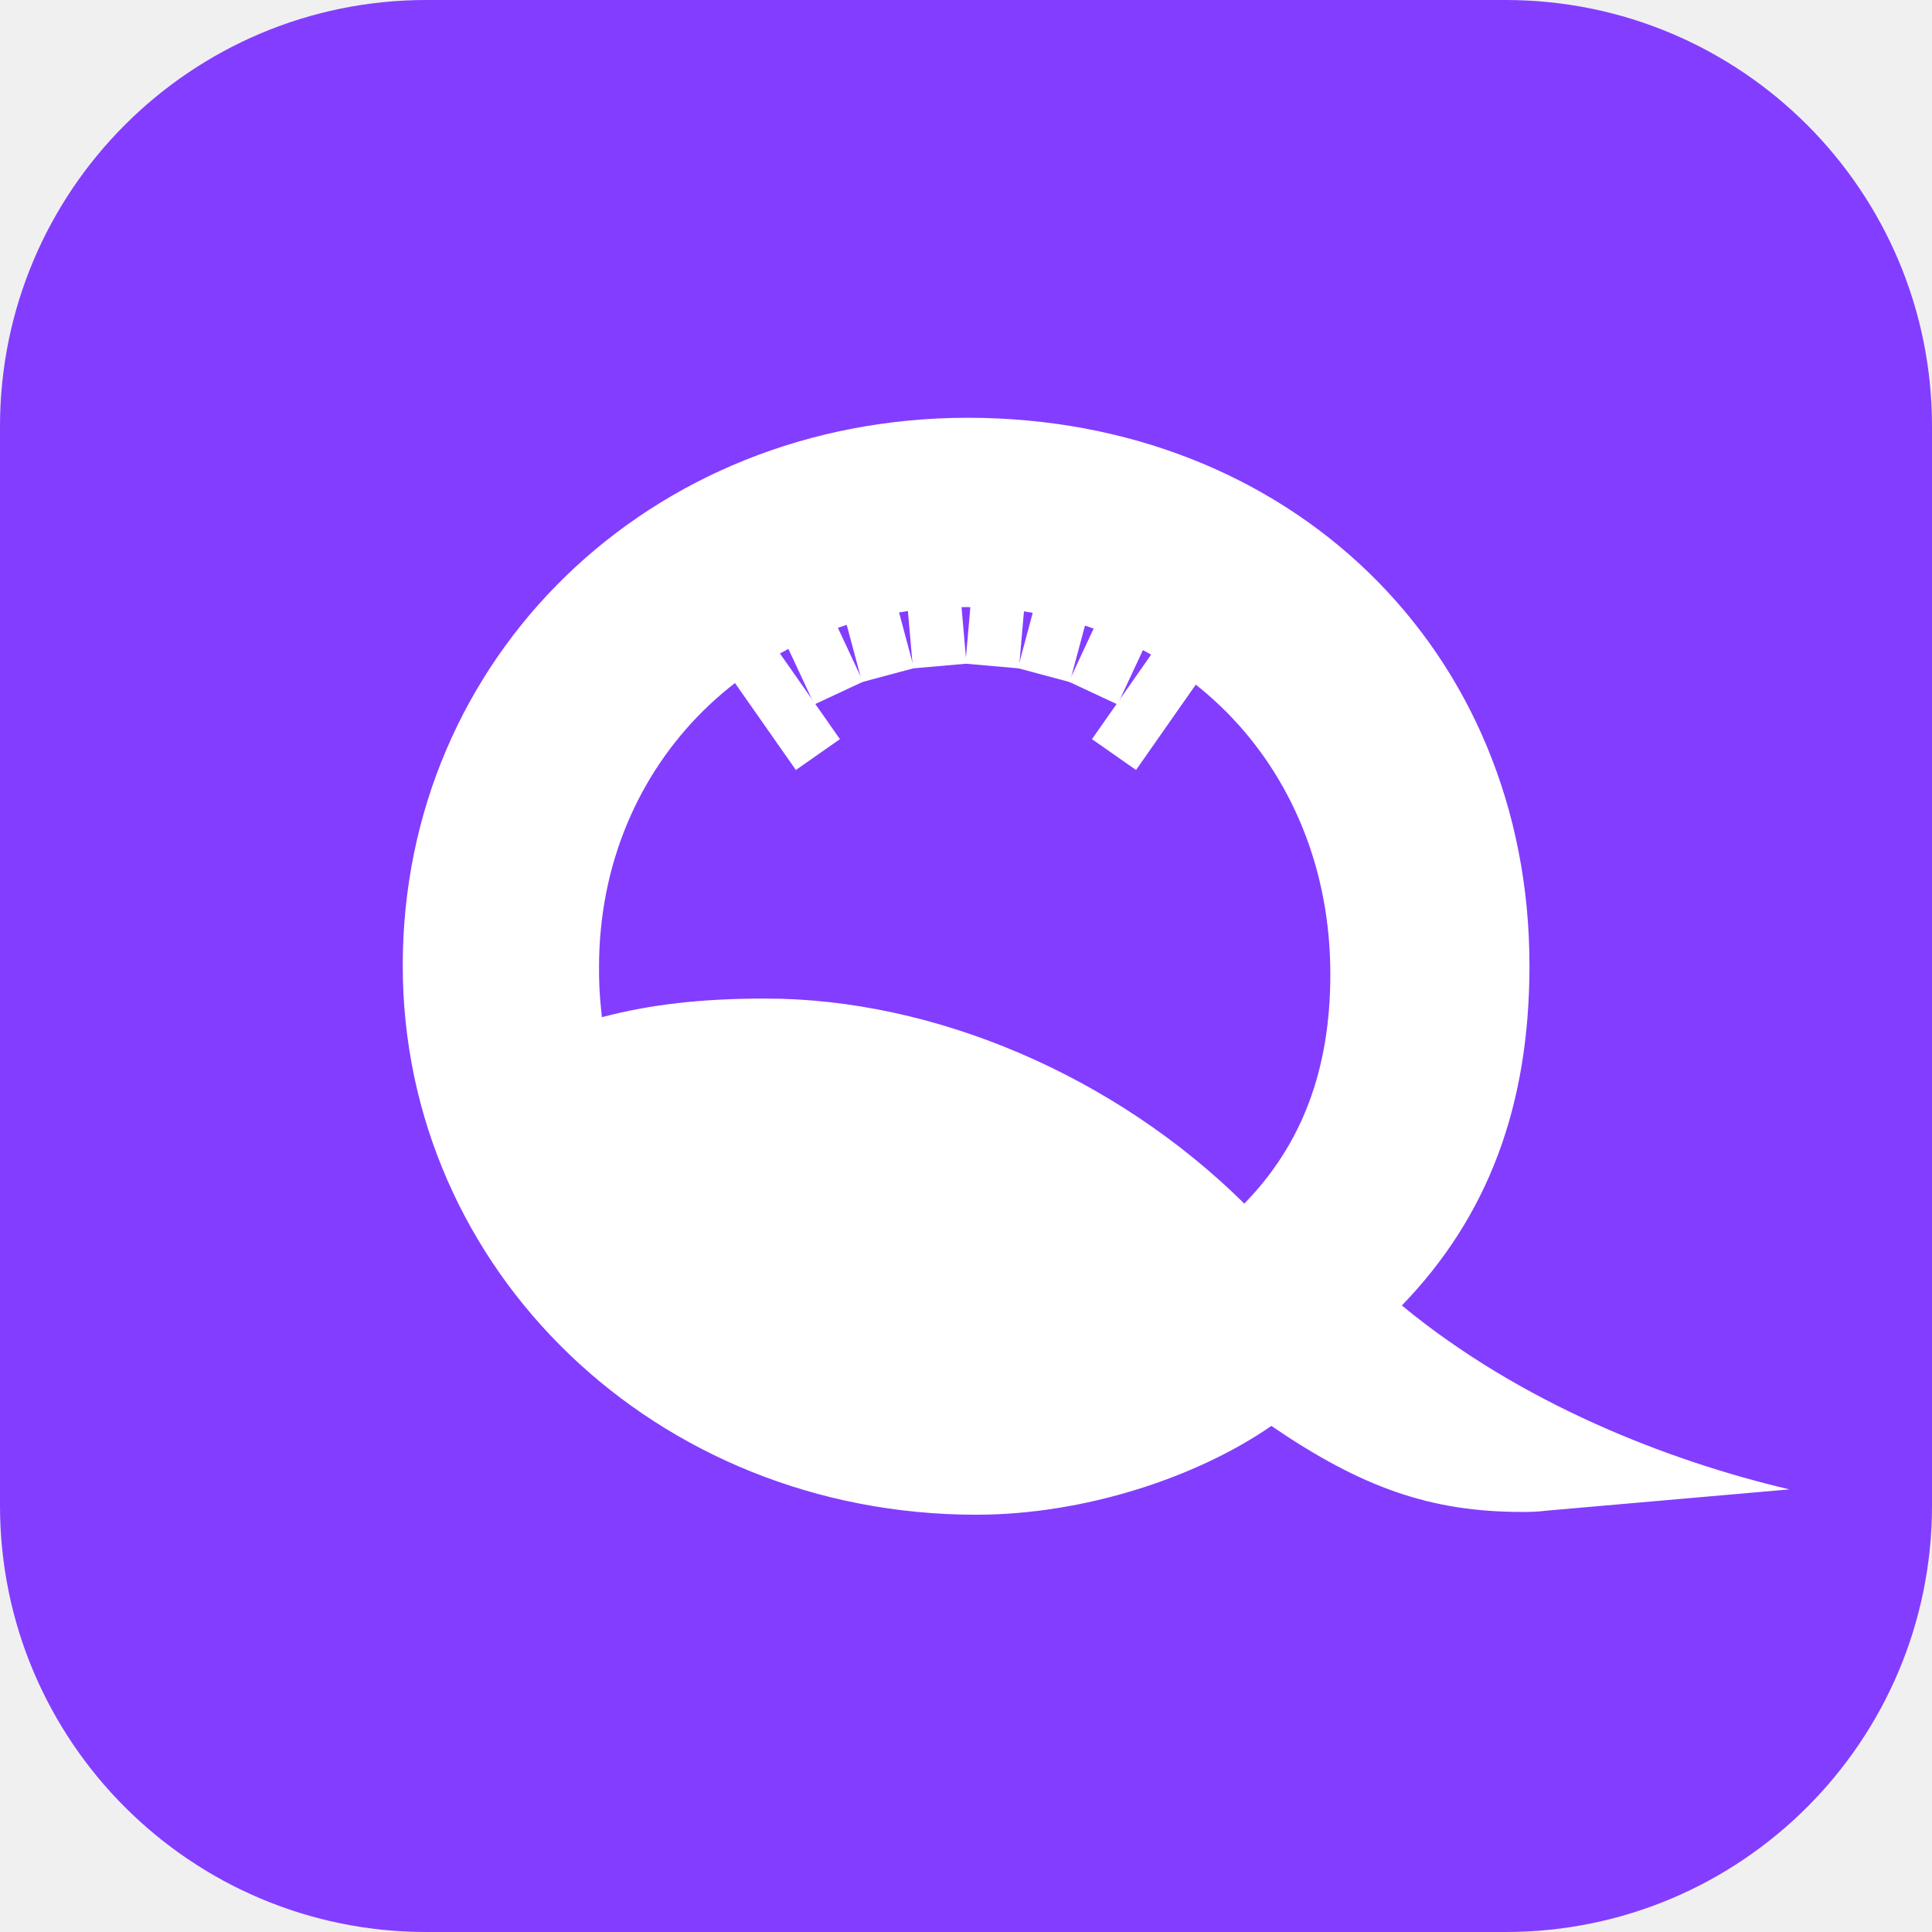
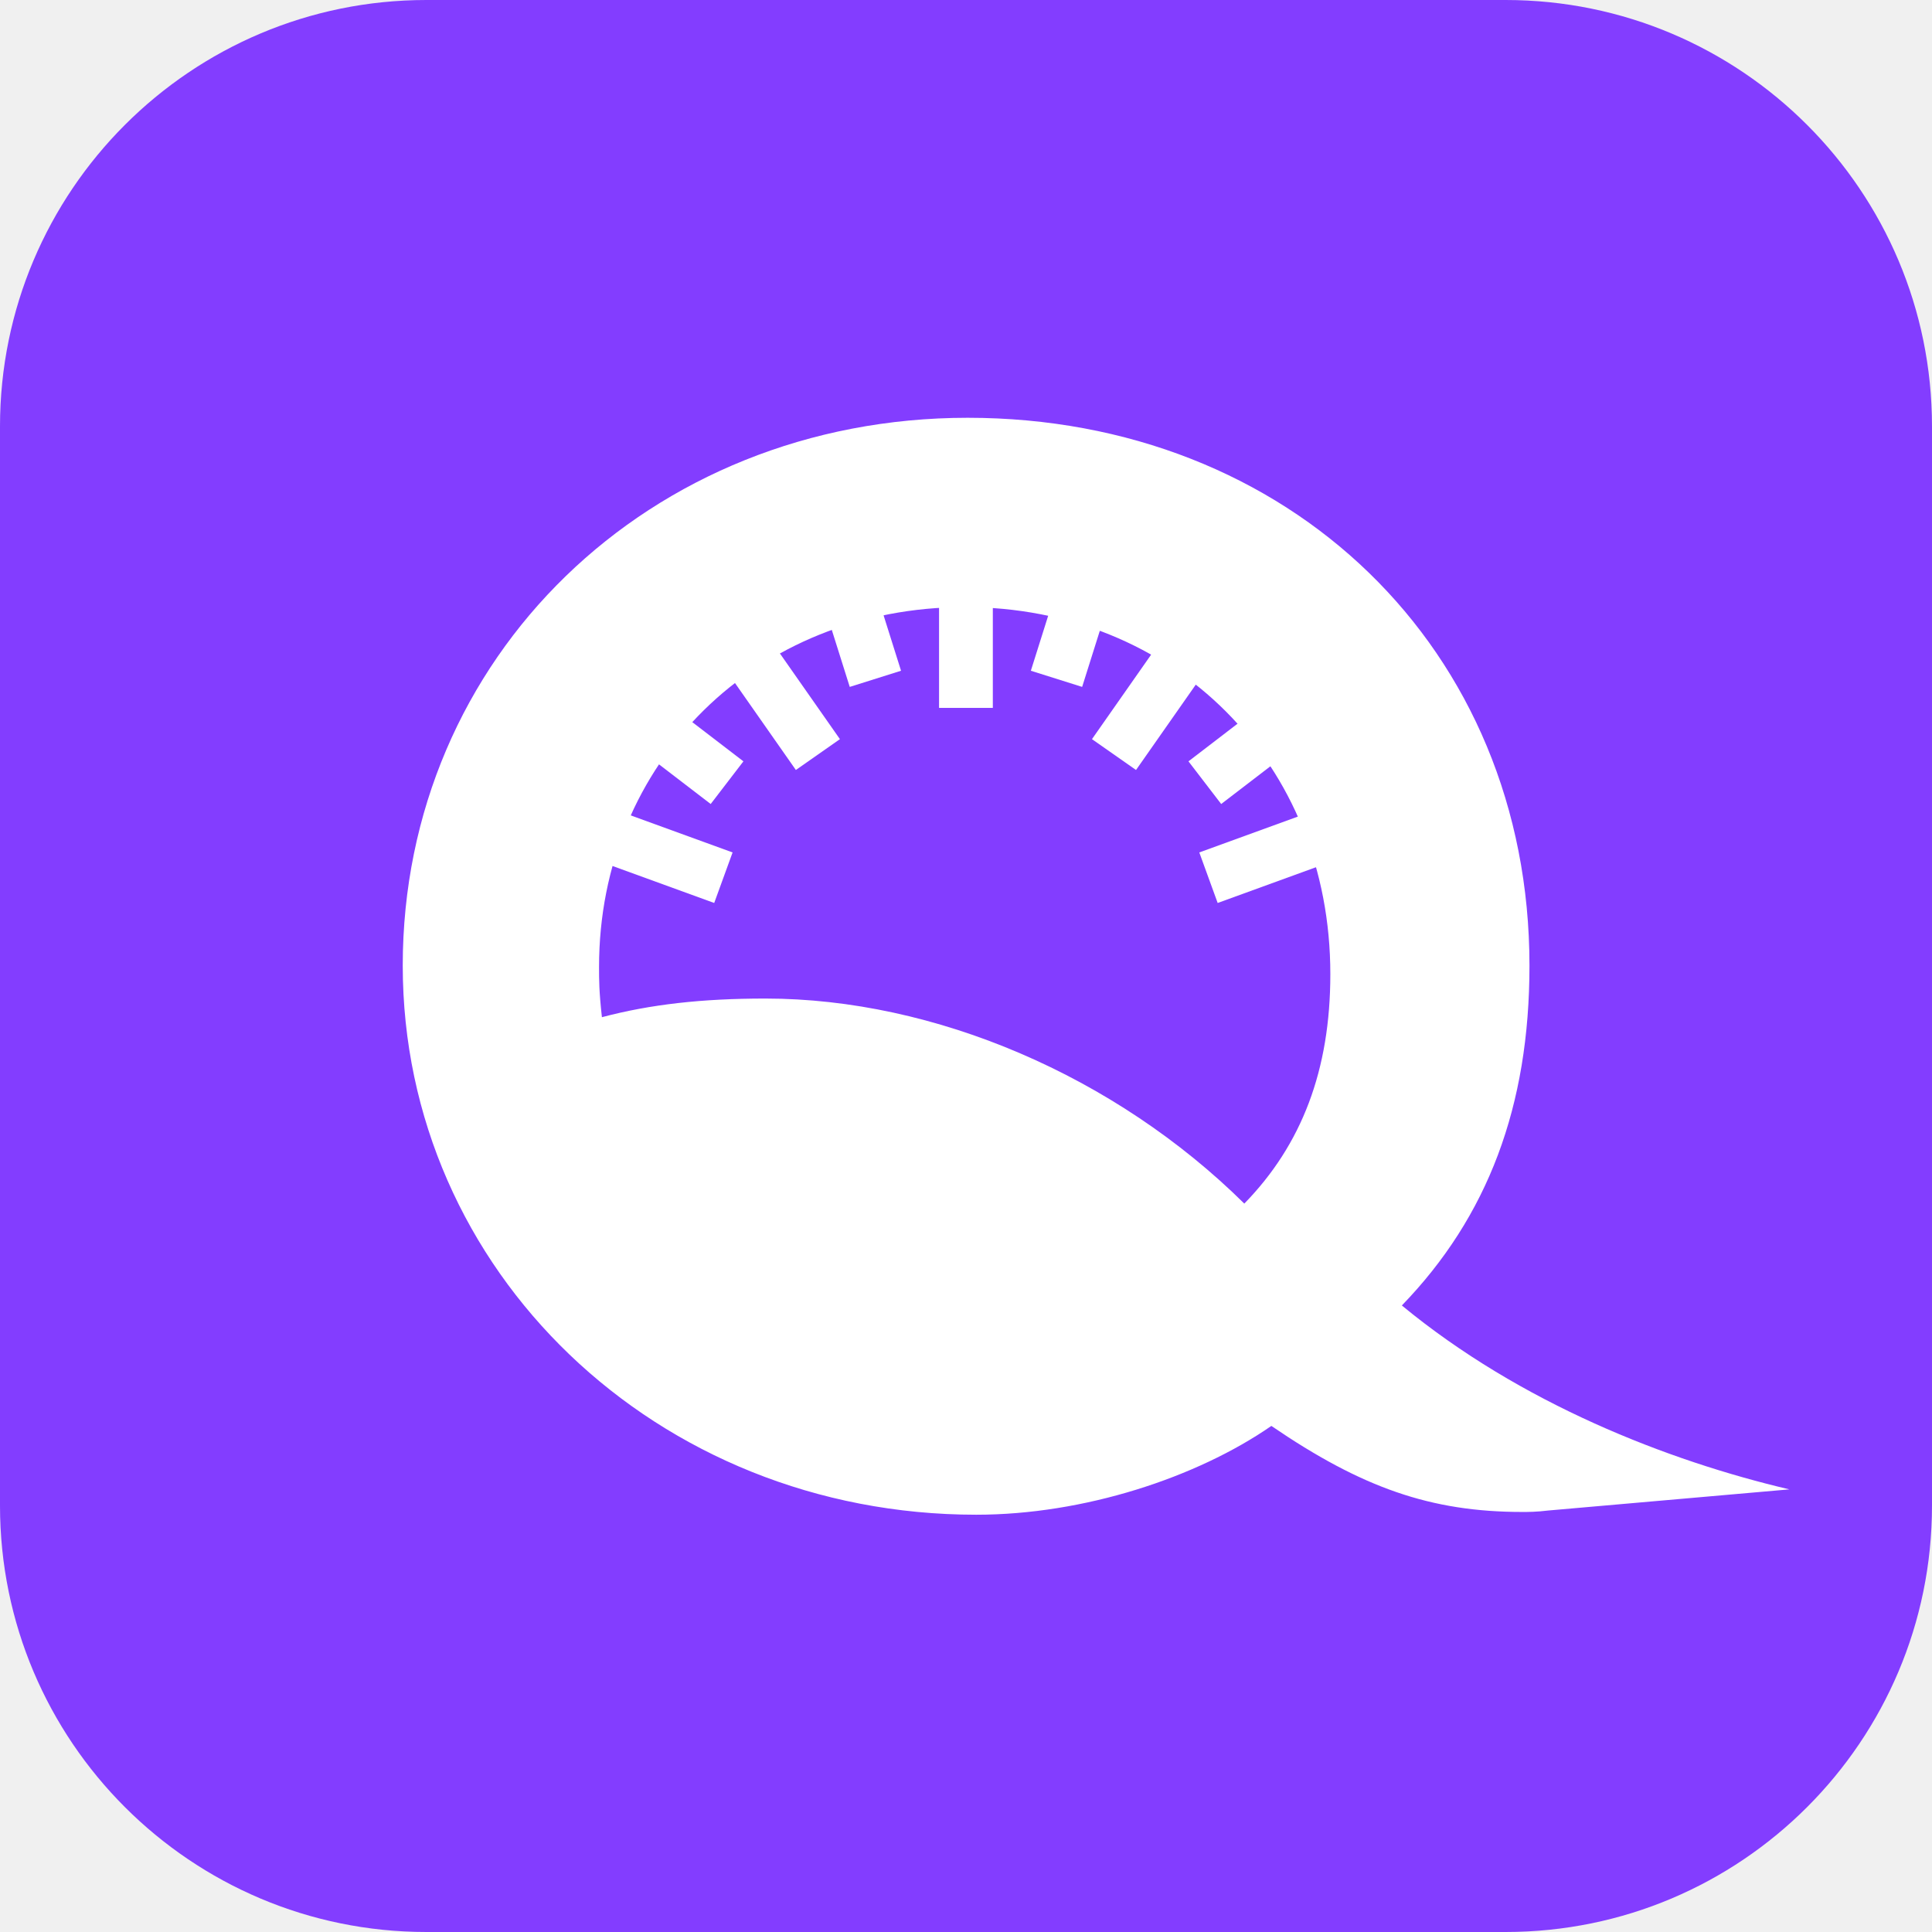
<svg xmlns="http://www.w3.org/2000/svg" width="512" height="512" viewBox="0 0 512 512">
  <rect width="512" height="512" rx="113" fill="#833dff" />
  <g transform="translate(-1241.5 -333) scale(9.5)">
    <path fill-rule="evenodd" d="M 180.6,76.6 c -3.4,-0.8 -7.5,-2.4 -10.81,-5.13 2.4,-2.48 3.56,-5.56 3.56,-9.48 0,-8.84 -6.711,-15.283 -15.671,-15.283 -8.88,0 -15.76,6.68 -15.76,15.28 0,8.52 7.08,15.32 16,15.32 3,0 6.151,-1.037 8.231,-2.477 2.52,1.72 4.44,2.4 7,2.4 0.16,0 0.4,0 0.72,-0.04 z M 165.395,68.628 c -3.6,-3.56 -8.64,-5.72 -13.36,-5.72 -1.76,0 -3.2,0.16 -4.56,0.52 -0.08,-0.72 -0.08,-1.04 -0.08,-1.4 0,-5.72 4.4,-10.04 10.2,-10.04 5.84,0 10.2,4.36 10.2,10.24 0,2.68 -0.8,4.76 -2.4,6.4 z" fill="#ffffff" />
+     <path d="M 147.669 58.375 L 150.864 59.537" stroke="#ffffff" stroke-width="1.5" />
+     <path d="M 149.220 55.547 L 150.966 56.886" stroke="#ffffff" stroke-width="1.5" />
    <path d="M 151.550 53.317 L 153.500 56.102" stroke="#ffffff" stroke-width="1.5" />
-     <path d="M 153.150 52.393 L 154.080 54.387" stroke="#ffffff" stroke-width="1.5" />
-     <path d="M 154.887 51.761 L 155.456 53.886" stroke="#ffffff" stroke-width="1.5" />
-     <path d="M 156.706 51.440 L 156.898 53.632" stroke="#ffffff" stroke-width="1.5" />
-     <path d="M 158.554 51.440 L 158.362 53.632" stroke="#ffffff" stroke-width="1.5" />
-     <path d="M 160.373 51.761 L 159.804 53.886" stroke="#ffffff" stroke-width="1.5" />
-     <path d="M 162.110 52.393 L 161.180 54.387" stroke="#ffffff" stroke-width="1.5" />
+     <path d="M 154.443 51.891 L 155.104 53.989" stroke="#ffffff" stroke-width="1.5" />
+     <path d="M 157.630 51.400 L 157.630 54.800" stroke="#ffffff" stroke-width="1.5" />
+     <path d="M 160.817 51.891 L 160.156 53.989" stroke="#ffffff" stroke-width="1.5" />
    <path d="M 163.710 53.317 L 161.760 56.102" stroke="#ffffff" stroke-width="1.5" />
+     <path d="M 166.040 55.547 L 164.294 56.886" stroke="#ffffff" stroke-width="1.5" />
+     <path d="M 167.591 58.375 L 164.396 59.537" stroke="#ffffff" stroke-width="1.5" />
  </g>
</svg>
